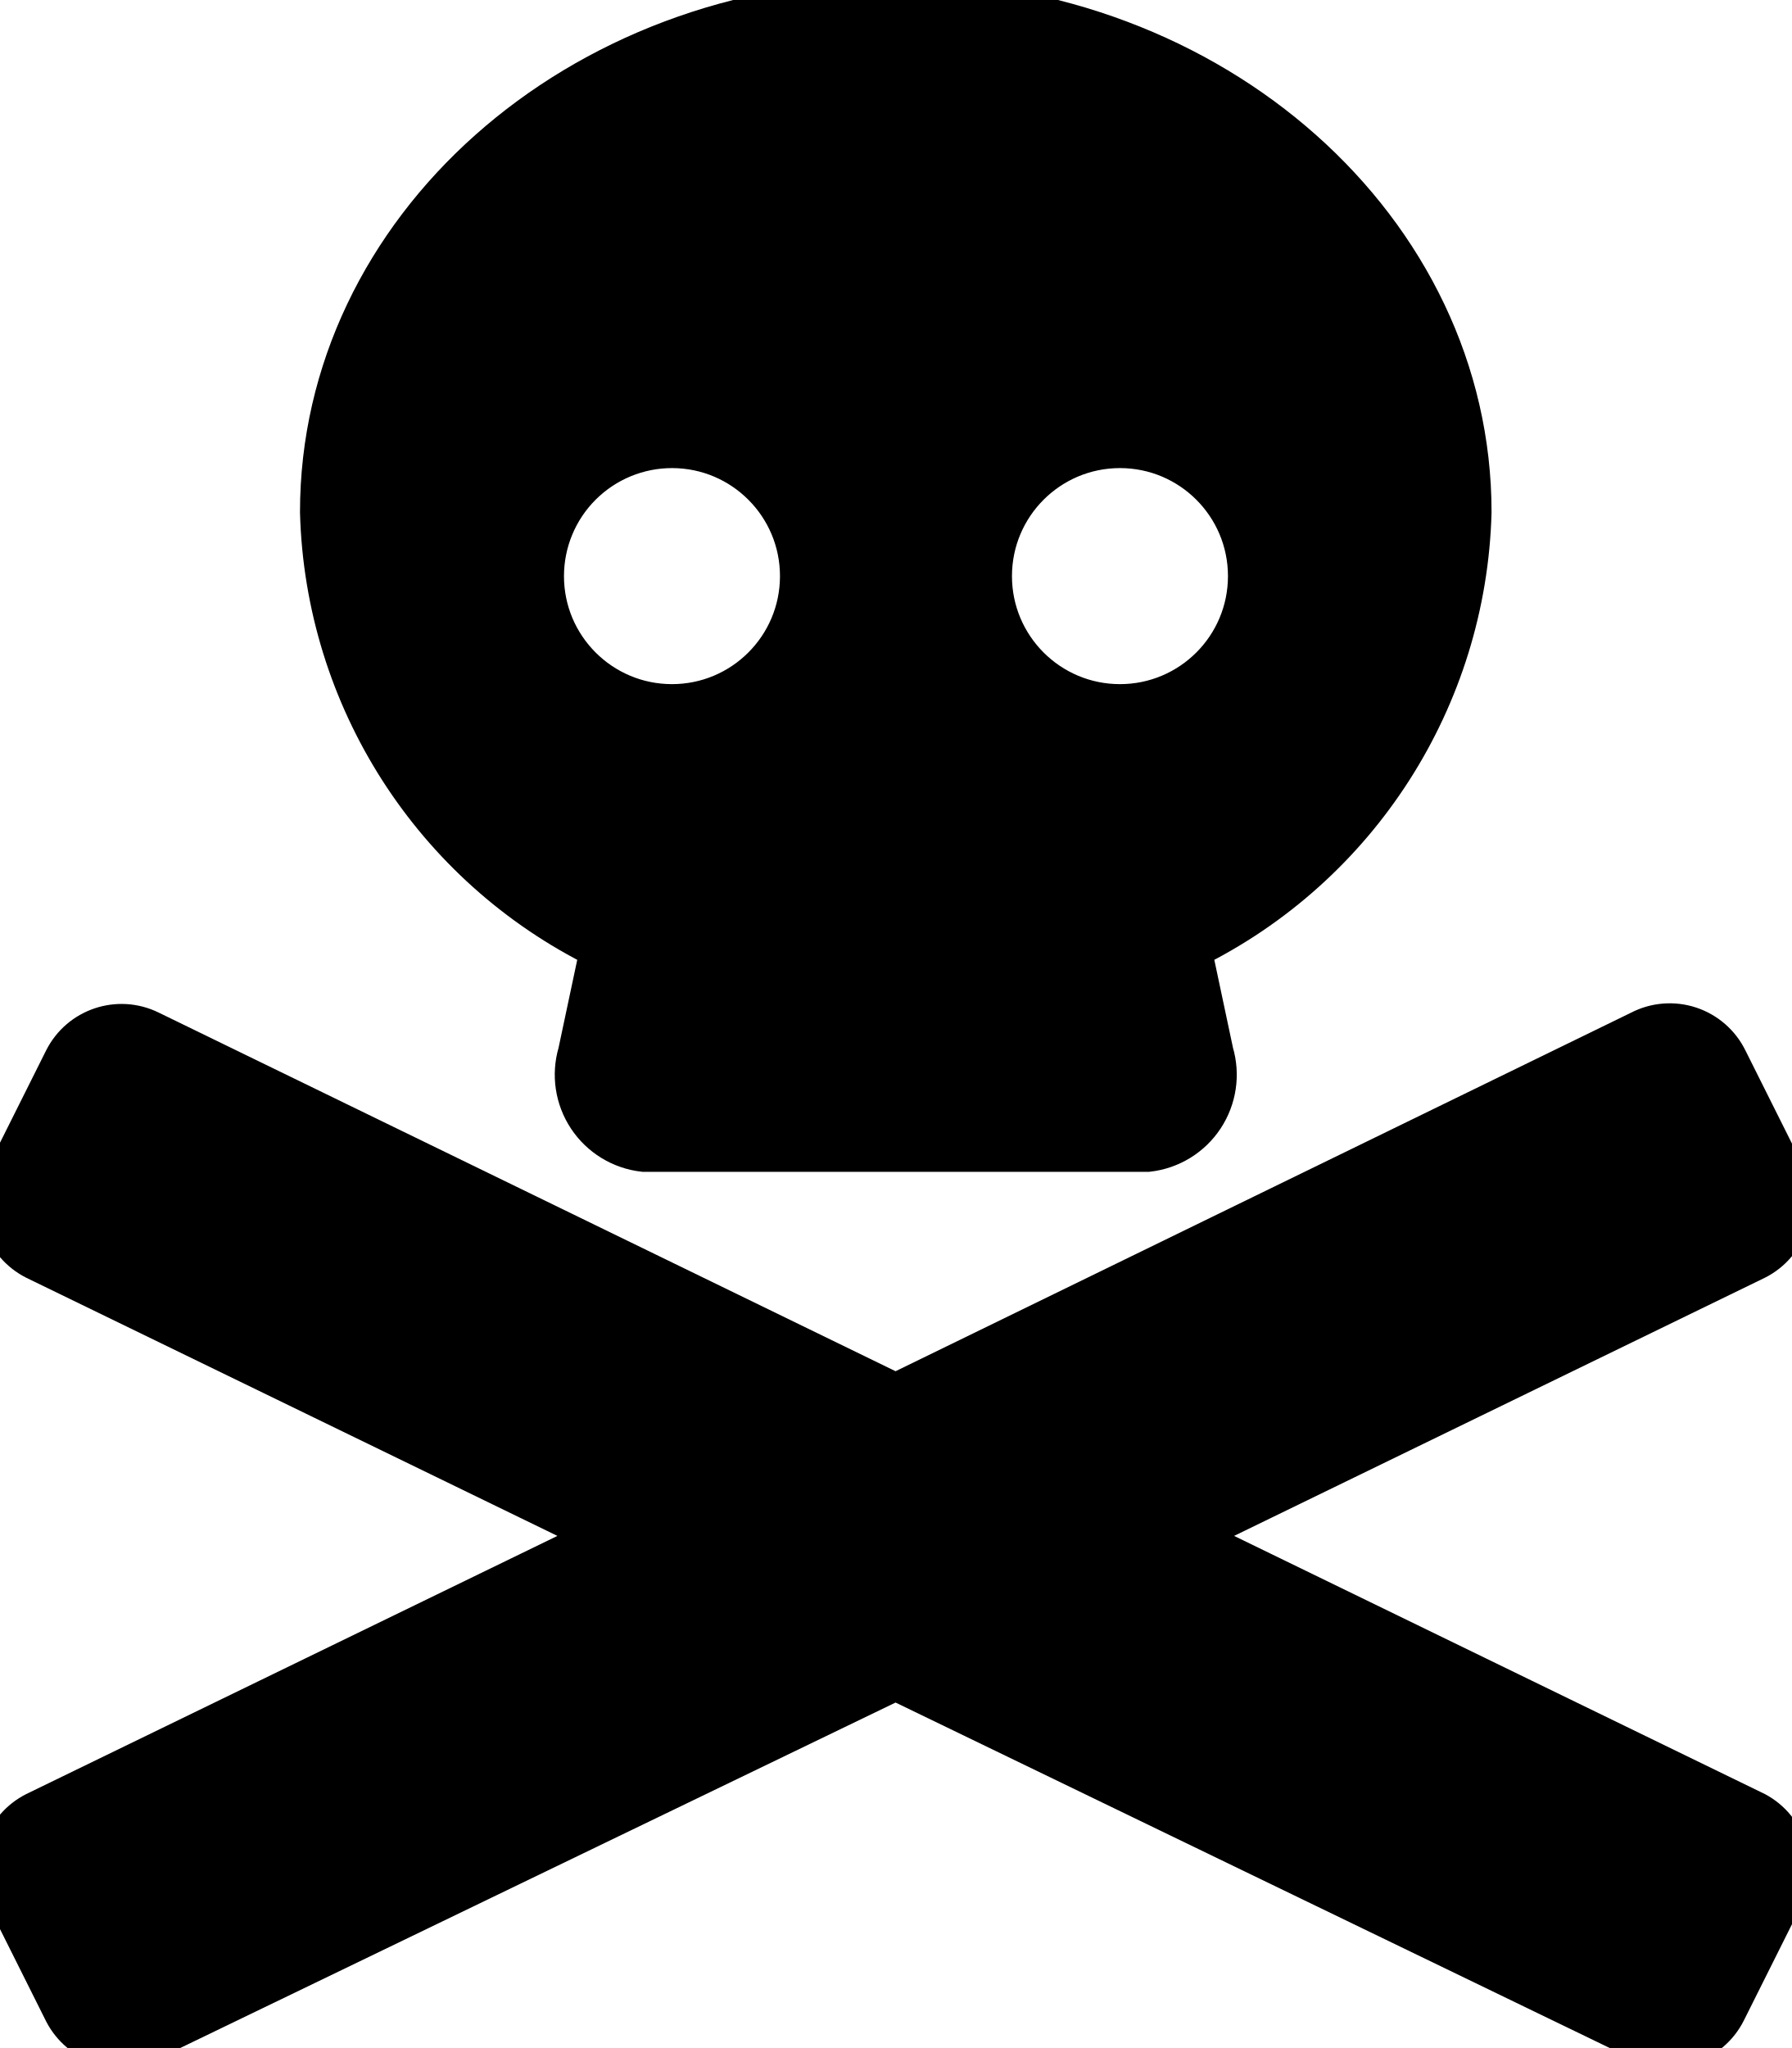
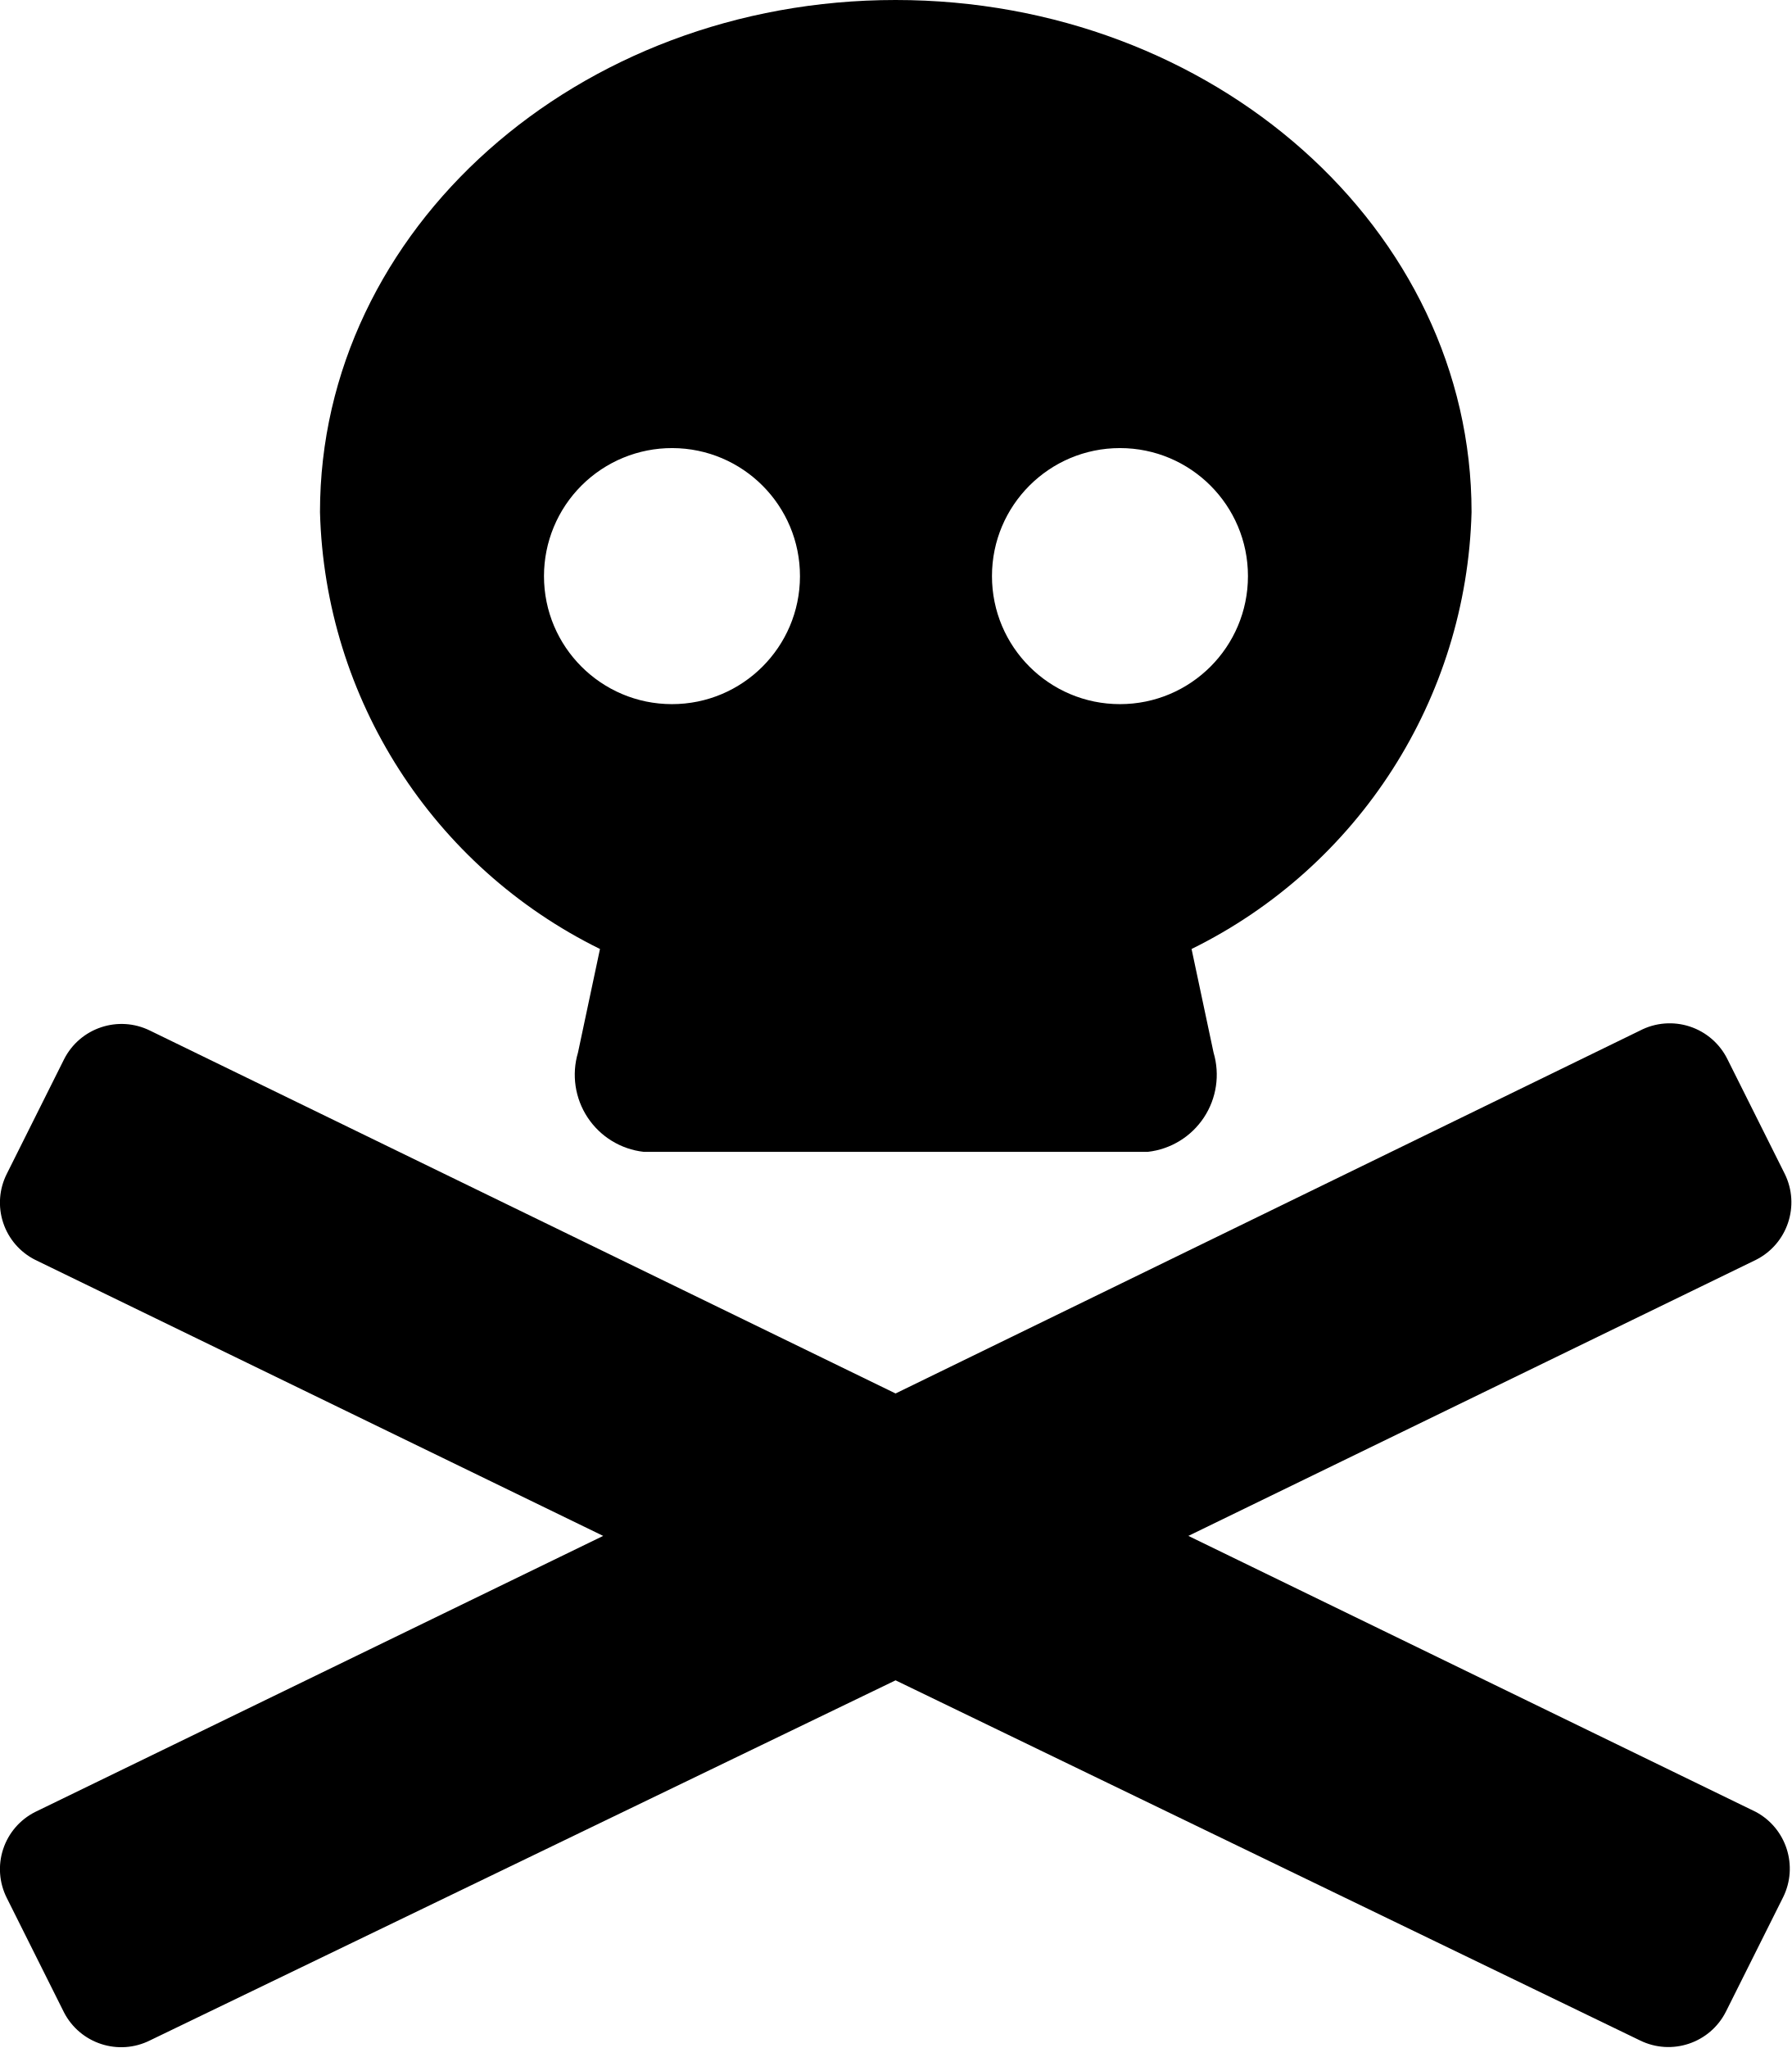
<svg xmlns="http://www.w3.org/2000/svg" viewBox="0 0 44.79 51.19">
-   <path stroke="currentColor" d="M43.9,45.29l-14.19-6.9,14.19-6.9a1.61,1.61,0,0,0,.72-2.15l-1.43-2.86A1.61,1.61,0,0,0,41,25.76L22.39,34.83,3.75,25.76a1.61,1.61,0,0,0-2.15.72L.17,29.34a1.6,1.6,0,0,0,.71,2.15l14.2,6.9L.88,45.29a1.6,1.6,0,0,0-.71,2.15L1.6,50.3A1.61,1.61,0,0,0,3.75,51L22.39,42,41,51a1.61,1.61,0,0,0,2.15-.72l1.43-2.86A1.61,1.61,0,0,0,43.9,45.29ZM15,23.72l-.55,2.59a1.94,1.94,0,0,0,1.64,2.48H28.7a1.94,1.94,0,0,0,1.64-2.48l-.55-2.59a12.54,12.54,0,0,0,7-10.92C36.79,5.73,30.34,0,22.39,0S8,5.73,8,12.8A12.54,12.54,0,0,0,15,23.72ZM28,11.2a3.2,3.2,0,1,1-3.2,3.2A3.2,3.2,0,0,1,28,11.2Zm-11.19,0a3.2,3.2,0,1,1-3.21,3.2,3.2,3.2,0,0,1,3.21-3.2Z" />
+   <path fill="currentColor" d="M43.9,45.29l-14.19-6.9,14.19-6.9a1.61,1.61,0,0,0,.72-2.15l-1.43-2.86A1.61,1.61,0,0,0,41,25.76L22.39,34.83,3.75,25.76a1.61,1.61,0,0,0-2.15.72L.17,29.34a1.6,1.6,0,0,0,.71,2.15l14.2,6.9L.88,45.29a1.6,1.6,0,0,0-.71,2.15L1.6,50.3A1.61,1.61,0,0,0,3.75,51L22.39,42,41,51a1.61,1.61,0,0,0,2.15-.72l1.43-2.86A1.61,1.61,0,0,0,43.9,45.29ZM15,23.72l-.55,2.59a1.94,1.94,0,0,0,1.64,2.48H28.7a1.94,1.94,0,0,0,1.64-2.48l-.55-2.59a12.54,12.54,0,0,0,7-10.92C36.79,5.73,30.34,0,22.39,0S8,5.73,8,12.8A12.54,12.54,0,0,0,15,23.72ZM28,11.2a3.2,3.2,0,1,1-3.2,3.2A3.2,3.2,0,0,1,28,11.2Zm-11.19,0a3.2,3.2,0,1,1-3.21,3.2,3.2,3.2,0,0,1,3.21-3.2Z" />
</svg>
